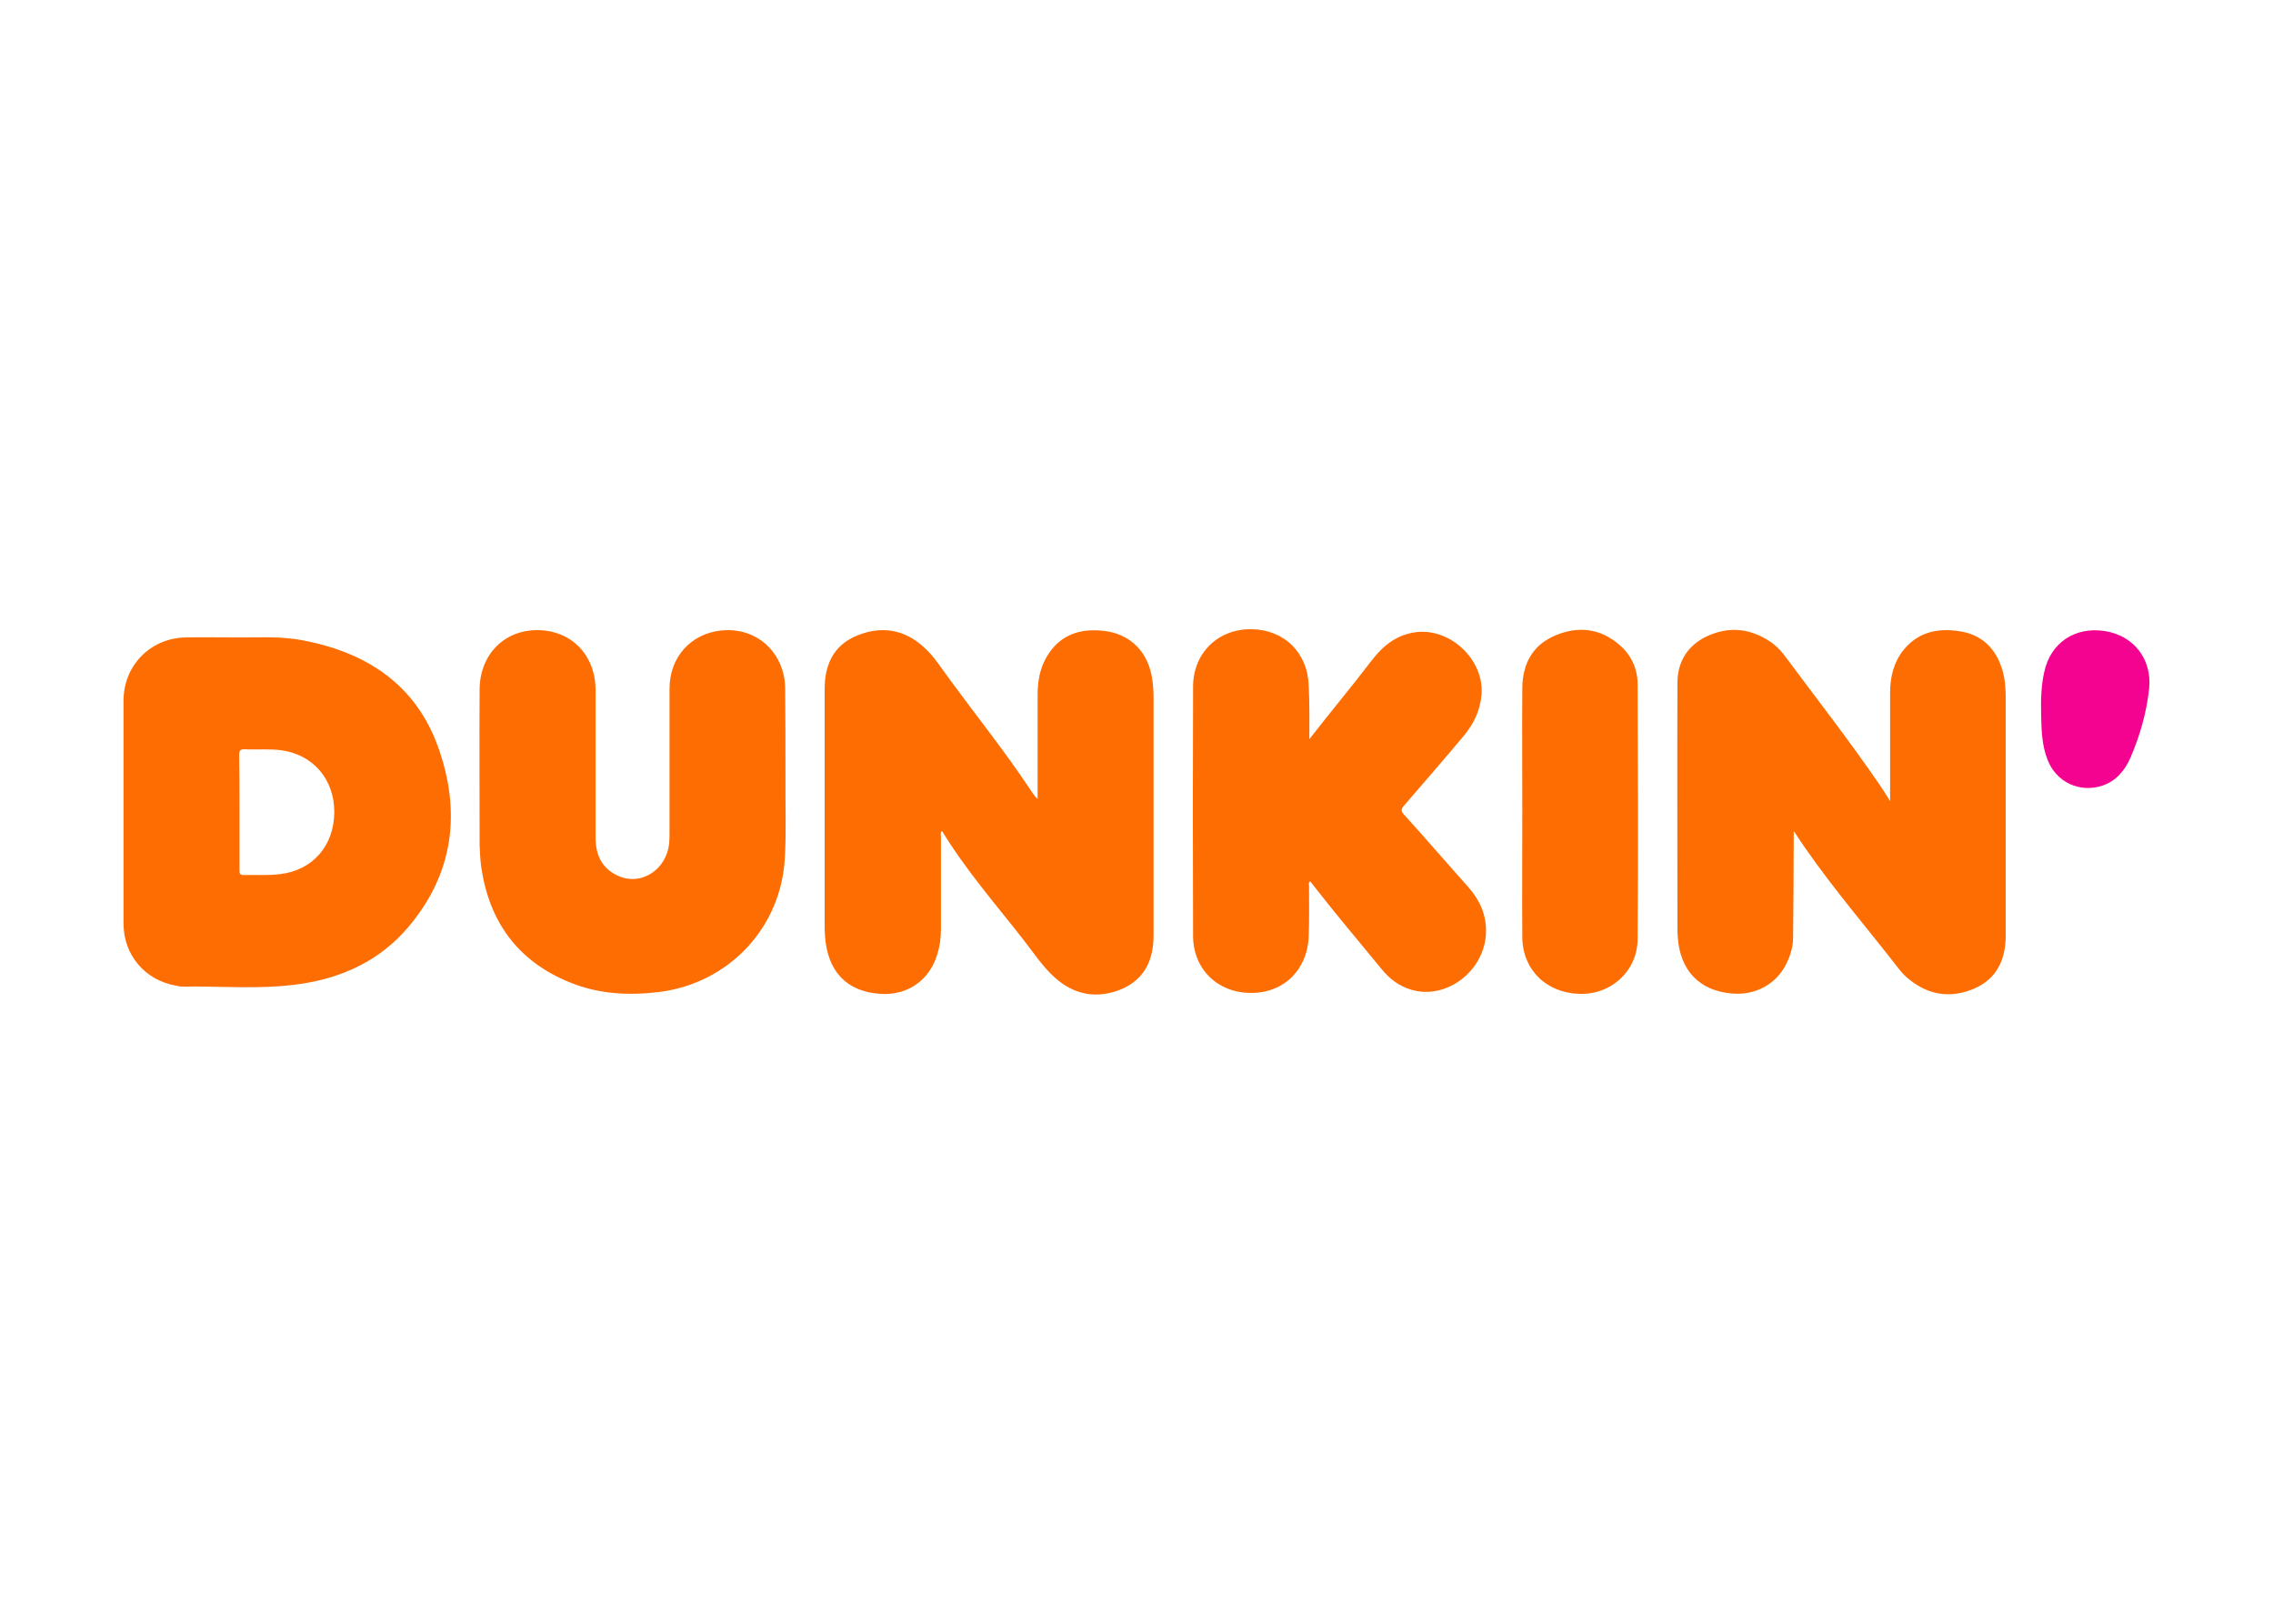
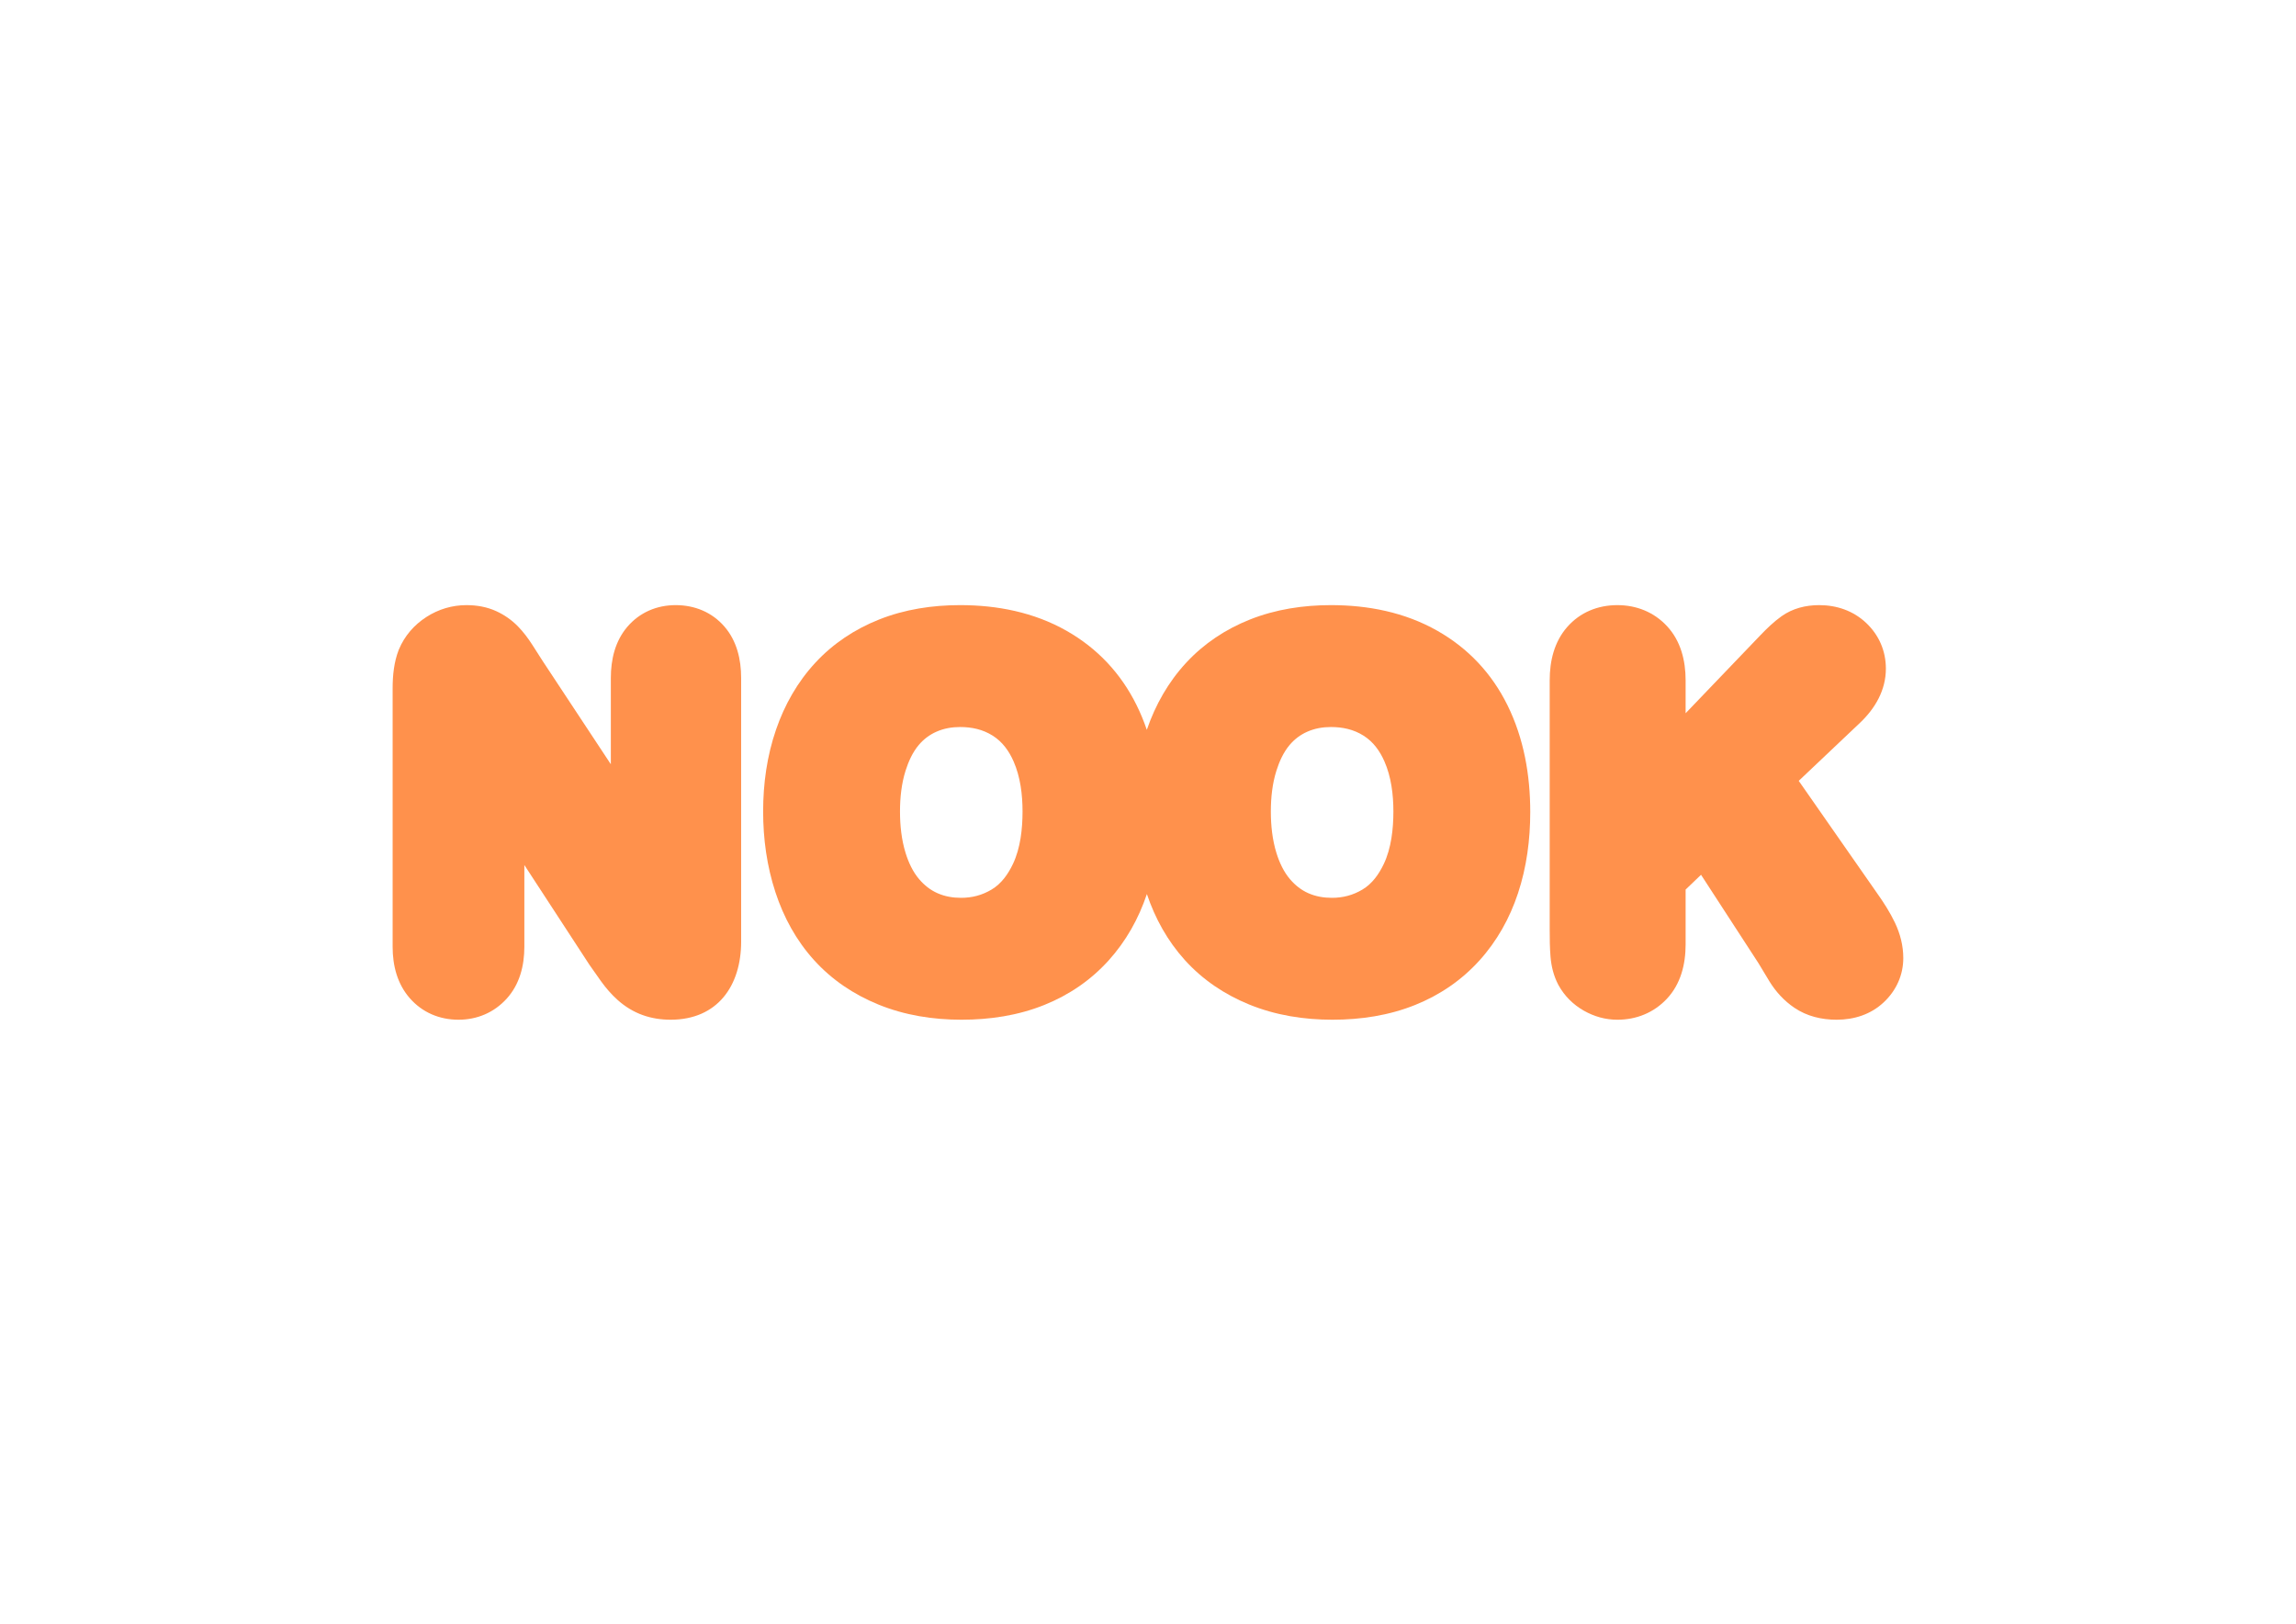
- <svg xmlns="http://www.w3.org/2000/svg" viewBox="0 0 560 400" fill-rule="evenodd" clip-rule="evenodd">
-   <path d="M231.974 204.743c-.311.467-.156 1.012-.156 1.479v22.575c0 2.102-.234 4.126-.856 6.15-1.868 6.461-7.317 10.353-14.09 9.886-8.329-.545-13.078-5.605-13.623-14.401-.078-.856-.078-1.79-.078-2.647v-58.072c0-6.072 2.257-10.82 8.018-13.156 5.916-2.413 11.521-1.557 16.347 2.802 2.647 2.335 4.515 5.449 6.617 8.251 6.461 8.796 13.311 17.359 19.383 26.467.623.934 1.168 1.868 2.102 2.725v-25.611c0-3.347.545-6.539 2.257-9.419 3.114-5.293 8.018-7.006 13.778-6.383 6.772.623 11.287 5.216 12.221 12.066.234 1.557.311 3.114.311 4.671v58.227c0 5.994-2.102 10.742-7.707 13.233-5.994 2.569-11.754 1.635-16.659-2.802-3.036-2.725-5.293-6.228-7.862-9.497-6.772-8.641-14.012-16.97-19.772-26.389 0-.078-.078-.078-.234-.156zm209.945.156v1.635c0 8.174-.078 16.269-.156 24.443 0 2.335-.701 4.515-1.713 6.539-2.413 4.904-7.551 7.707-13.233 7.239-8.096-.623-12.922-5.683-13.467-13.934l-.078-1.401c0-20.395-.078-40.79 0-61.185 0-5.216 2.491-9.186 7.162-11.443 5.293-2.491 10.431-2.102 15.413 1.09 1.479.934 2.725 2.18 3.737 3.503 7.862 10.587 15.958 20.94 23.431 31.838.856 1.246 1.635 2.491 2.647 4.126v-26.623c0-3.892.856-7.629 3.425-10.742 3.814-4.593 8.952-5.371 14.401-4.359 5.138 1.012 8.329 4.437 9.808 9.341.701 2.335.856 4.671.856 7.084v58.383c0 5.916-2.18 10.665-7.707 13.078-5.76 2.491-11.287 1.713-16.192-2.335-.778-.623-1.557-1.401-2.18-2.18-7.784-10.042-16.114-19.695-23.353-30.126-.934-1.323-1.79-2.647-2.647-3.97.078-.078 0-.078-.156 0zm-66.868-4.982c0-10.198-.078-20.317 0-30.515.078-5.916 2.569-10.509 8.096-12.844 5.683-2.413 11.21-1.79 15.958 2.413 2.88 2.491 4.359 5.916 4.359 9.653.078 20.94.156 41.802 0 62.742-.078 7.862-6.539 13.701-14.323 13.467-8.174-.234-14.012-5.916-14.09-13.934-.078-10.353 0-20.629 0-30.982zm-181.532-8.096c-.078 5.605.234 12.611-.156 19.539-.934 17.204-13.778 30.826-30.904 33.006-7.629.934-15.024.545-22.186-2.413-12.766-5.216-19.772-14.946-21.718-28.413-.234-1.713-.311-3.503-.389-5.293 0-12.844-.078-25.611 0-38.455.078-8.563 6.072-14.635 14.323-14.557 8.329.078 14.245 6.15 14.245 14.868v36.275c0 4.048 1.401 7.317 5.138 9.186 5.838 2.958 12.377-1.168 13-7.94.078-.856.078-1.79.078-2.647v-35.341c0-7.707 5.216-13.545 12.766-14.323 7.473-.778 13.856 3.814 15.413 11.21.234 1.168.311 2.335.311 3.581.078 6.772.078 13.545.078 21.718zm129.065-9.73c5.138-6.617 10.431-12.922 15.413-19.461 2.88-3.737 6.305-6.383 11.132-6.928 8.407-.856 16.503 6.928 15.88 15.335-.311 3.892-1.868 7.162-4.281 10.12-4.904 5.838-9.886 11.599-14.868 17.359-.701.856-.701 1.323 0 2.102 5.371 5.916 10.587 11.988 15.88 17.904 2.88 3.269 4.515 6.928 4.359 11.287-.311 9.341-9.73 16.581-18.371 14.012-2.958-.856-5.371-2.647-7.317-5.06-5.605-6.85-11.365-13.623-16.814-20.629-.234-.311-.467-.623-.778-1.012-.545.311-.311.778-.311 1.09 0 4.126.078 8.174-.078 12.299-.234 8.329-6.15 14.168-14.245 14.09-8.174 0-14.245-5.838-14.245-14.09-.078-20.473-.078-41.024 0-61.497.078-8.251 6.228-14.09 14.323-14.012 8.096.078 13.934 5.76 14.168 14.012.234 4.515.156 8.796.156 13.078zm-264.591-25.066c5.06.078 10.82-.389 16.503.701 15.802 2.958 27.946 10.898 33.473 26.389 5.683 15.958 3.814 31.138-7.473 44.371-6.928 8.174-16.269 12.455-26.7 13.934-9.653 1.401-19.383.467-29.036.623-.467 0-.934-.156-1.401-.234-7.629-1.323-12.922-7.551-12.922-15.257v-54.958c0-8.641 6.617-15.413 15.335-15.569 3.814-.078 7.707 0 12.221 0zm1.012 43.048v14.168c0 .701-.078 1.323 1.012 1.323 3.036-.078 5.994.156 9.03-.234 7.94-.934 13.233-6.928 13.311-15.18.078-8.096-5.216-14.323-13.156-15.335-2.958-.389-5.916-.078-8.874-.234-1.09-.078-1.401.311-1.401 1.401.078 4.671.078 9.419.078 14.09z" fill="#fe6d01" />
-   <path d="M502.87 175.863c-.078-3.503 0-6.928.778-10.353 1.557-7.162 7.551-11.21 14.946-10.042 7.084 1.09 11.599 6.928 10.898 14.09-.623 5.916-2.257 11.599-4.593 17.048-1.401 3.192-3.503 5.76-6.928 6.928-5.605 1.868-11.443-.856-13.545-6.461-1.401-3.581-1.479-7.395-1.557-11.21z" fill="#f40290" />
+ <svg xmlns="http://www.w3.org/2000/svg" xml:space="preserve" width="11.693in" height="8.268in" version="1.1" style="shape-rendering:geometricPrecision; text-rendering:geometricPrecision; image-rendering:optimizeQuality; fill-rule:evenodd; clip-rule:evenodd" viewBox="0 0 11692.91 8267.72">
+   <defs>
+     <style type="text/css">
+    
+     .fil0 {fill:#FF914C}
+    
+   </style>
+   </defs>
+   <g id="Capa_x0020_1">
+     <path class="fil0" d="M2765.24 3368.06l345.61 523.37 0 -439.16c0,-94.21 21.57,-187.73 84.12,-260.85 62.75,-73.35 149.91,-110.3 246.09,-110.3 96.39,0 184.56,35.76 248.09,109 63.47,73.16 85.3,167.39 85.3,262.16l0 1342.15c0,225.68 -120.83,397.78 -359.23,397.78 -48.64,0 -96.68,-7.24 -142.54,-23.75 -46.59,-16.77 -89.09,-42.84 -126.04,-75.71 -32.41,-28.84 -60.73,-61.56 -86,-96.78 -19.49,-27.17 -38.79,-54.48 -57.8,-82l-1.31 -1.9 -331.17 -507.62 0 416.6c0,96.65 -23.98,191.49 -90.46,264.5 -64.06,70.33 -149.97,106.66 -244.92,106.66 -96.56,0 -184.05,-36.66 -247.91,-109.52 -64.02,-73.04 -87.47,-166.38 -87.47,-261.63l0 -1316.32c0,-65.01 6.74,-133.12 30.38,-194.13l0.89 -2.3 0.95 -2.27c28.77,-68.42 76.96,-124.02 139.28,-164.24 61.51,-39.7 131.16,-60.67 204.42,-60.67 52.41,0 104.38,8.94 152.22,30.93 41.22,18.94 78.33,44.85 110.02,77.3 27.71,28.37 51.69,60.46 73.09,93.78 18.17,28.29 36.51,56.45 54.38,84.93z" />
+     <path class="fil0" d="M5840.39 3716.2c0.19,-0.55 0.38,-1.1 0.57,-1.65 43.66,-126.61 109.22,-242.33 200.52,-340.74 90.41,-97.46 200.22,-170.07 323.65,-219.2 131.45,-52.32 272.01,-73.49 413.02,-73.49 189.14,0 375.33,36.32 541.17,130.17 157.78,89.28 278.13,217.61 358.24,380.26 83.29,169.12 115.59,355.31 115.59,542.73 0,140.33 -18.2,280.7 -62.46,414.19 -42.11,127.04 -106.64,242.91 -196.52,342.29 -90.86,100.45 -201.21,175.52 -326.87,226.11 -134.18,54.03 -277.9,75.33 -422,75.33 -145.09,0 -289.27,-22.58 -424.02,-77.65 -125.25,-51.19 -236.45,-125.7 -327.3,-226.24 -88.24,-97.66 -151.26,-211.75 -193.2,-336 -42.14,125.54 -106.26,240.08 -195.24,338.45 -90.86,100.45 -201.21,175.52 -326.87,226.11 -134.18,54.03 -277.9,75.33 -422,75.33 -145.09,0 -289.27,-22.58 -424.02,-77.65 -125.25,-51.19 -236.45,-125.7 -327.3,-226.24 -90.4,-100.05 -154.33,-217.34 -196.24,-345.14 -43.58,-132.9 -62.68,-271.63 -62.68,-411.28 0,-141.96 19.52,-282.85 65.9,-417.35 43.66,-126.61 109.22,-242.33 200.52,-340.74 90.41,-97.46 200.22,-170.07 323.65,-219.2 131.45,-52.32 272.01,-73.49 413.02,-73.49 189.14,0 375.33,36.32 541.17,130.17 157.78,89.28 278.13,217.61 358.24,380.26 20.01,40.64 37.08,82.26 51.47,124.65zm-632.87 415.7c0,-85.59 -10.94,-176.32 -45.72,-255.3 -23.56,-53.51 -56.81,-99.67 -106.72,-131.13 -50.25,-31.67 -106.56,-43.67 -165.57,-43.67 -41.72,0 -82.6,7.05 -120.86,24.04 -35.3,15.68 -64.62,37.92 -89.61,67.39 -31.41,37.04 -52.58,84.62 -67.11,130.56 -21.11,66.77 -28.5,138.31 -28.5,208.1 0,71.21 7.49,143.79 28.73,212 14.85,47.7 36.74,95.47 69.58,133.58 25.83,29.99 56.08,54.26 92.38,70.35 38.22,16.94 78.5,23.69 120.17,23.69 56.26,0 107.1,-13.23 155.43,-42 50.2,-29.88 84.33,-78.68 109,-130.58 38.25,-80.48 48.81,-178.97 48.81,-267.04zm1888.63 0c0,-85.59 -10.94,-176.32 -45.72,-255.3 -23.56,-53.51 -56.81,-99.67 -106.72,-131.13 -50.25,-31.67 -106.56,-43.67 -165.57,-43.67 -41.72,0 -82.6,7.05 -120.86,24.04 -35.3,15.68 -64.62,37.92 -89.61,67.39 -31.41,37.04 -52.58,84.62 -67.11,130.56 -21.11,66.77 -28.5,138.31 -28.5,208.1 0,71.21 7.49,143.79 28.73,212 14.85,47.7 36.74,95.47 69.58,133.58 25.83,29.99 56.08,54.26 92.38,70.35 38.22,16.94 78.5,23.69 120.17,23.69 56.26,0 107.1,-13.23 155.43,-42 50.2,-29.88 84.33,-78.68 109,-130.58 38.25,-80.48 48.81,-178.97 48.81,-267.04z" />
+     <path class="fil0" d="M8584.43 3631.66l380.54 -397.02c32.93,-34.35 68.75,-69.02 107.55,-96.69 56.44,-40.24 123.36,-56.83 191.98,-56.83 89.9,0 174.34,28.98 240.01,91.24 65.09,61.71 99.75,142.54 99.75,232.22 0,109.44 -54.4,202.51 -132.01,276.01l-311.8 295.28 398.32 570.99c33.99,47.86 66.7,98.69 91.92,151.77 26.78,56.37 42.2,117.07 42.2,179.66 0,87.3 -36.04,165.54 -99.49,225.19 -65.96,62 -150.79,88.74 -240.26,88.74 -76.39,0 -150.99,-17.57 -214.82,-60.83 -51.92,-35.18 -94.16,-81.1 -127,-134.39 -18.96,-30.76 -37.7,-61.67 -55.99,-92.83l-292.41 -449.98 -78.49 75.19 0 278.98c0,101.61 -24.62,202 -96.04,277.79 -66.57,70.63 -154.89,106.08 -251.66,106.08 -60.53,0 -118.2,-16.21 -170.77,-46.14 -54.53,-31.05 -98.35,-74.58 -128.72,-129.59l-1.1 -1.99 -1.05 -2.02c-22.73,-43.85 -34.62,-91.81 -38.71,-140.86 -3.81,-45.78 -4.18,-92.85 -4.18,-138.78l0 -1269.03c0,-98.24 22.85,-195.5 88.96,-271.06 65.75,-75.15 156.26,-111.62 255.56,-111.62 97.35,0 186.19,35.34 252.78,106.85 70.32,75.54 94.93,175.42 94.93,276.22l0 167.46z" />
+   </g>
</svg>
